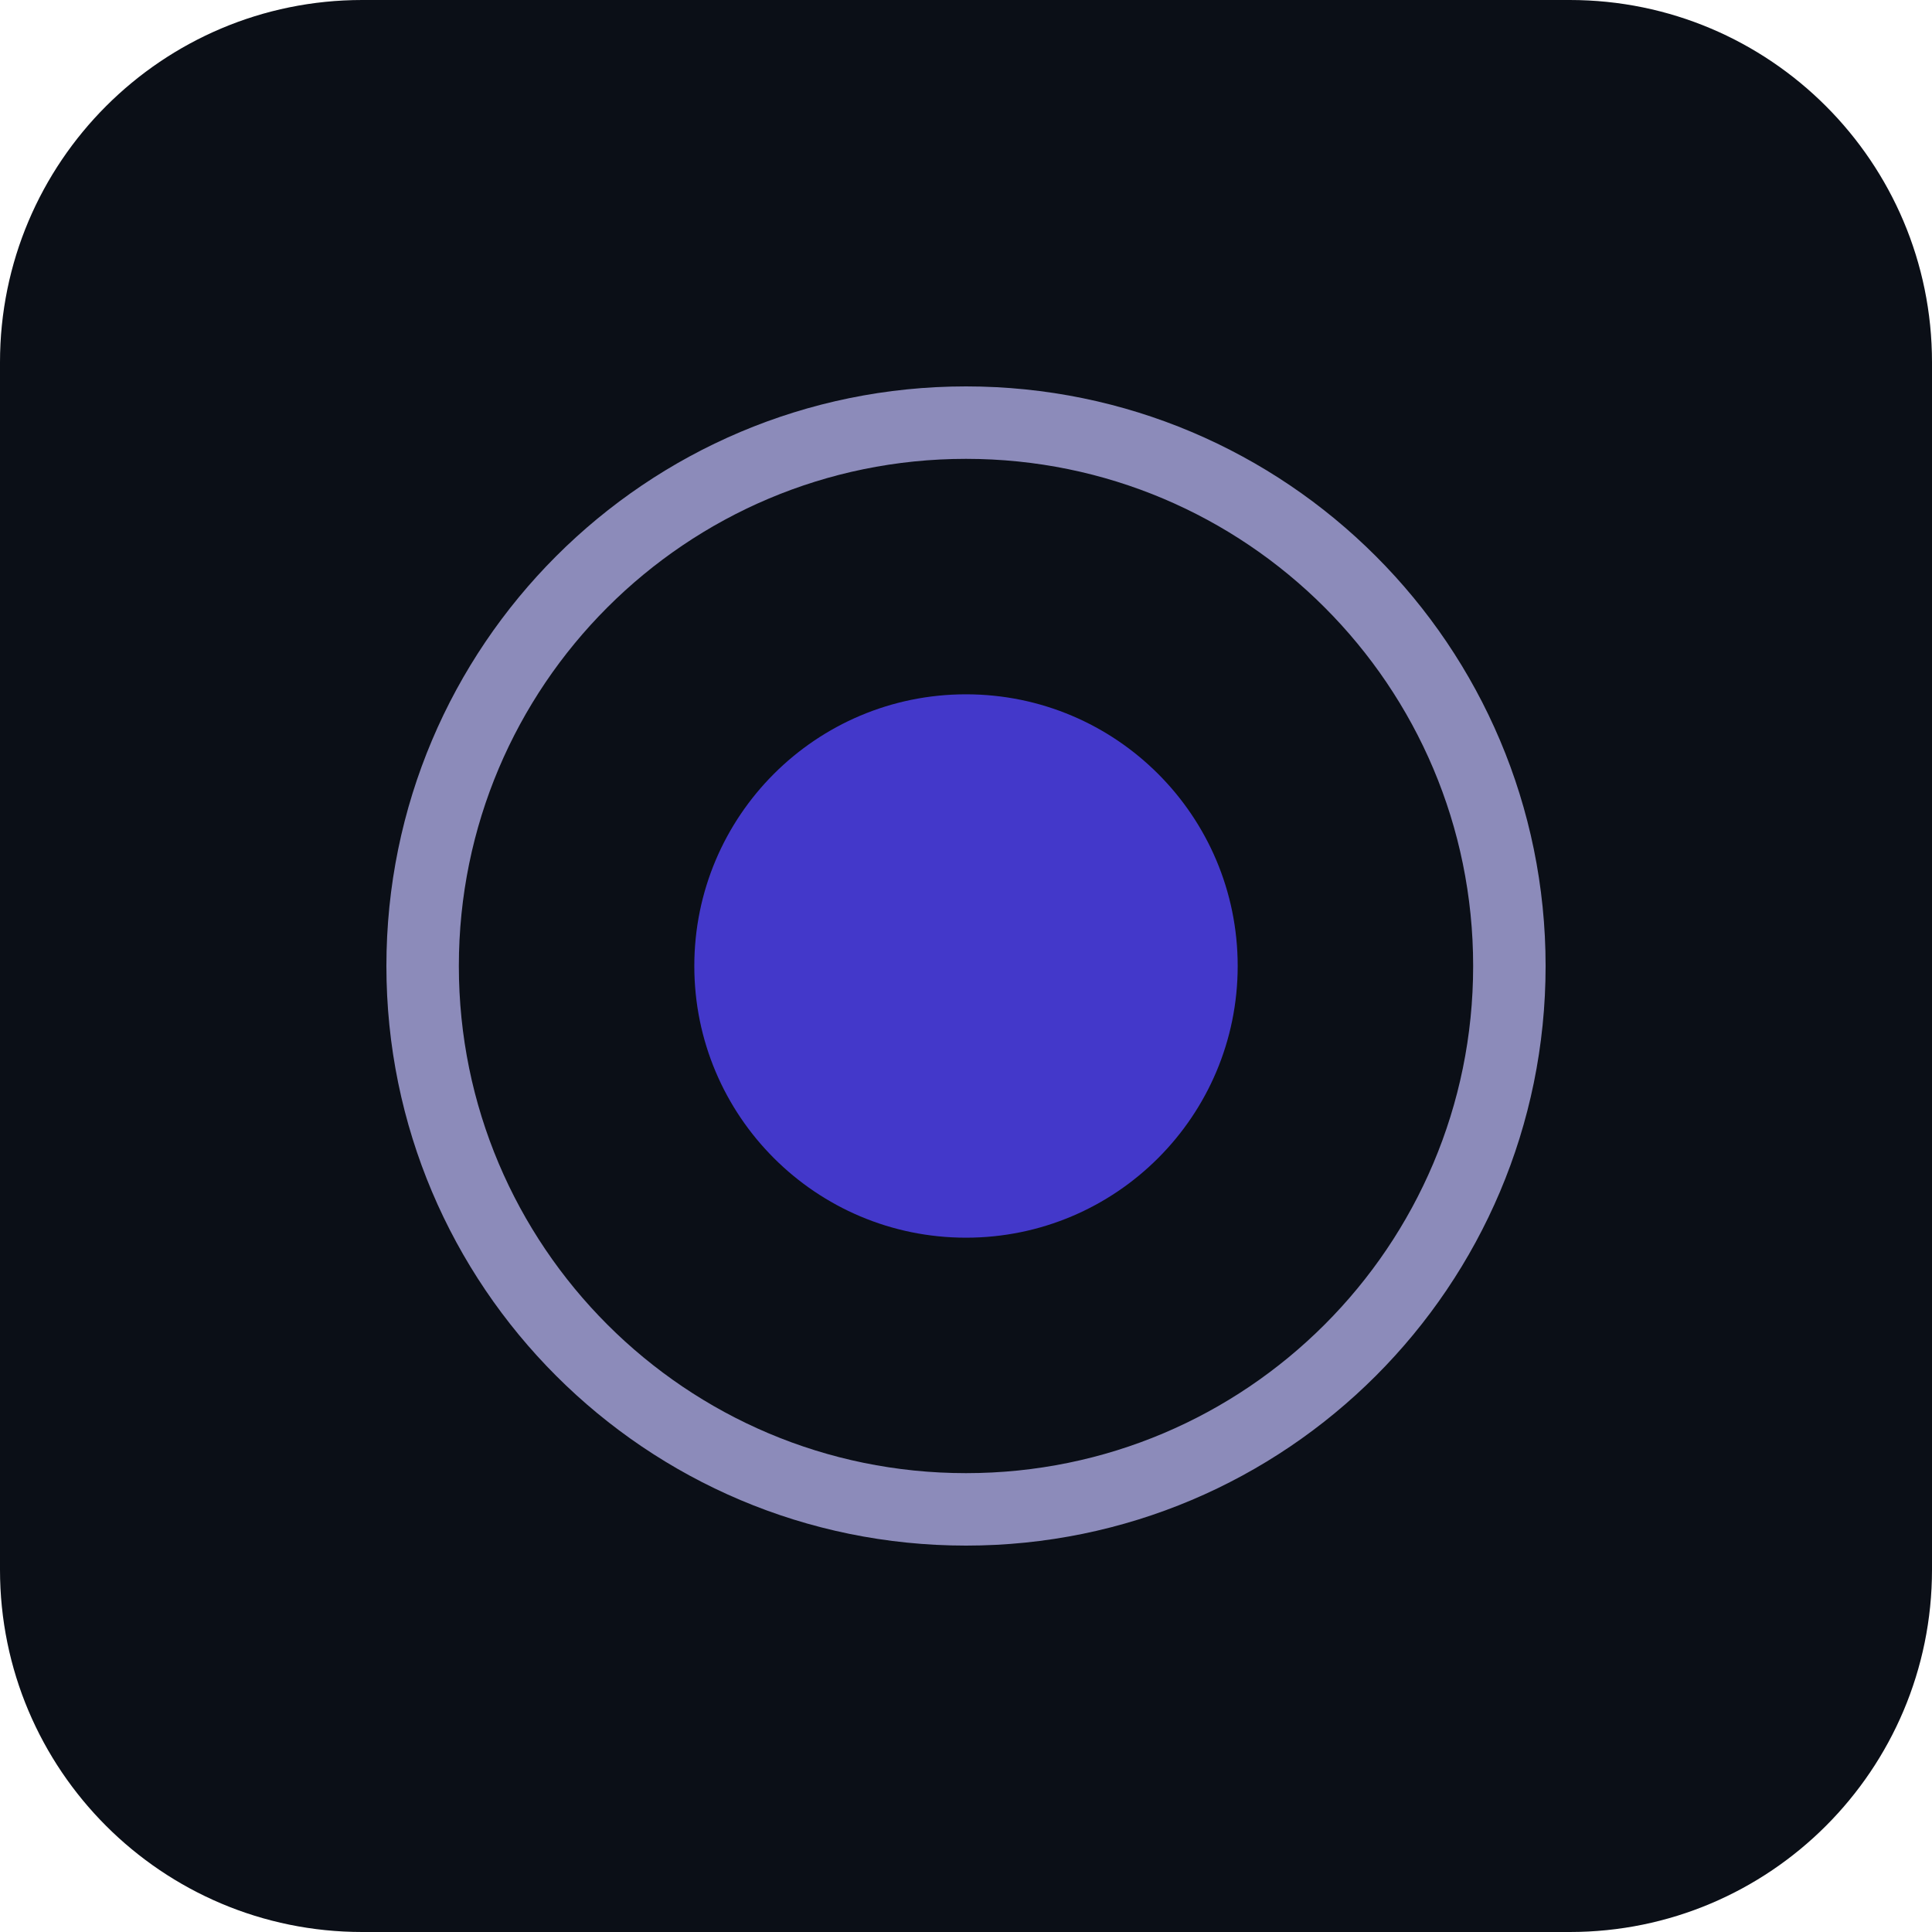
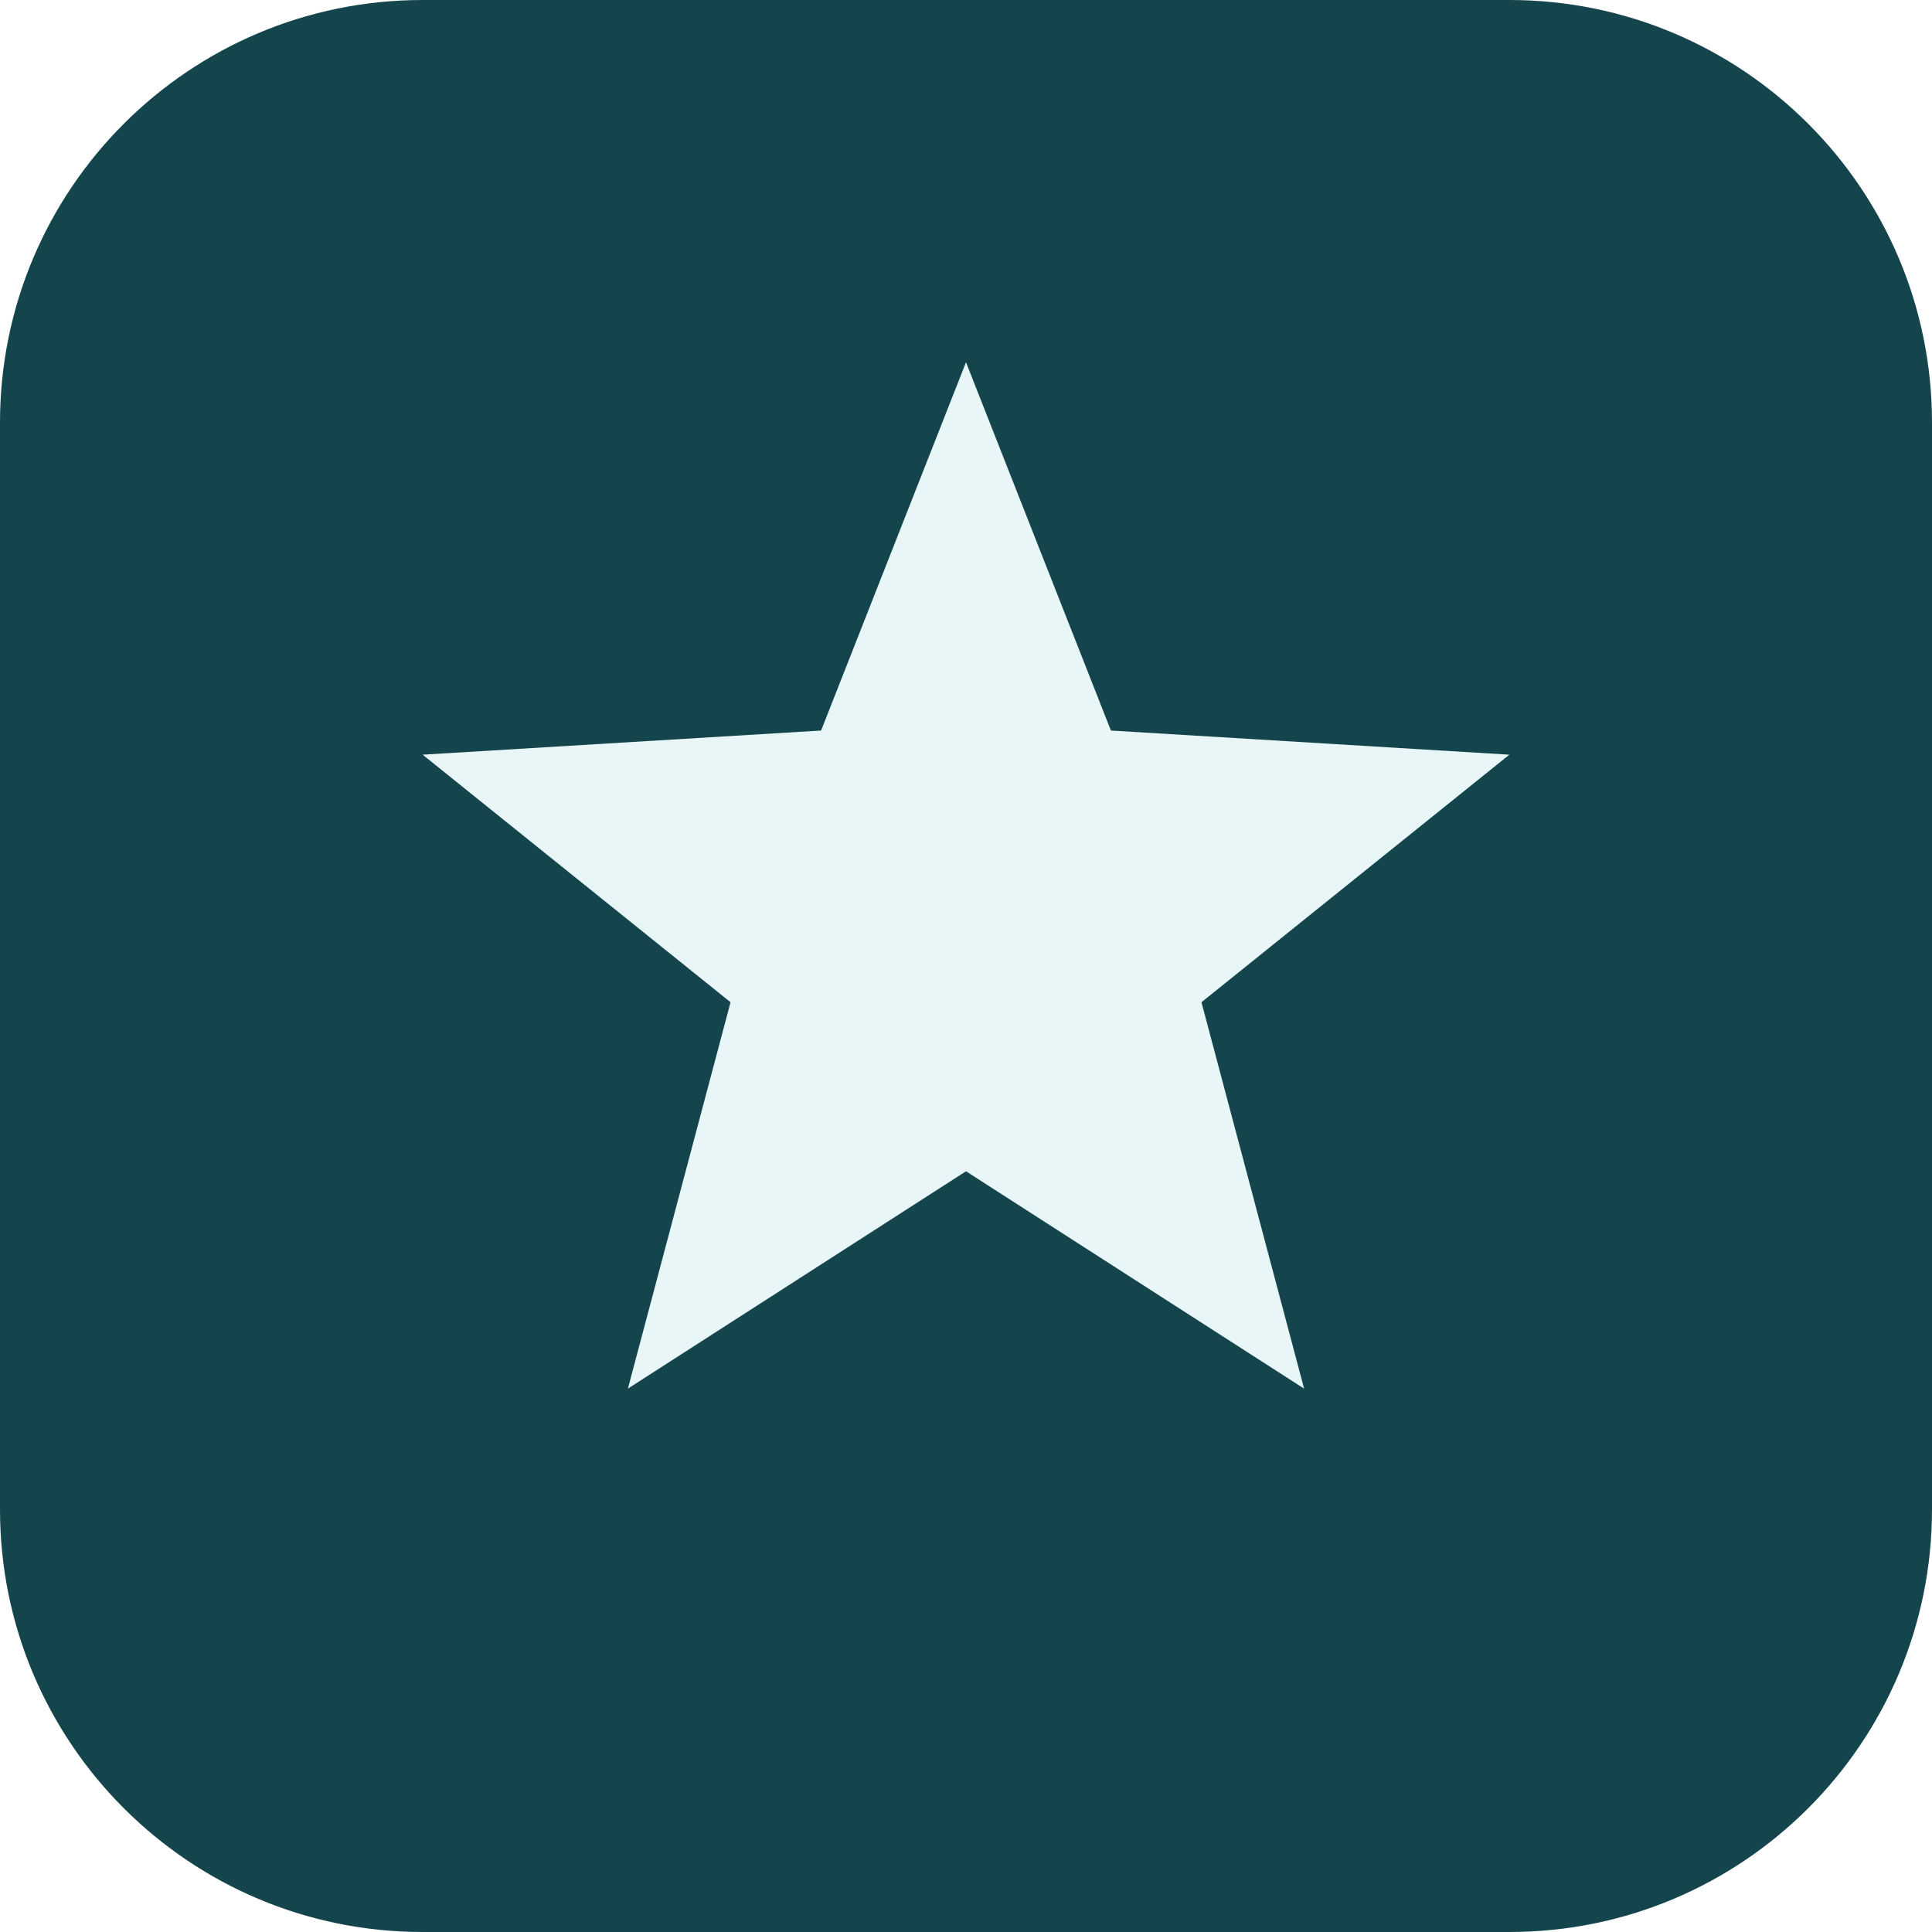
<svg xmlns="http://www.w3.org/2000/svg" viewBox="0 0 32 32">
-   <rect width="32" height="32" rx="6" fill="#0b0f17" />
-   <circle cx="16" cy="16" r="4.5" fill="#4338ca" />
-   <circle cx="16" cy="16" r="9" fill="none" stroke="#c3c0ff" stroke-width="1.2" opacity="0.7" />
+   <rect width="32" height="32" rx="7" fill="#14454c" />
+   <path d="M16 6l2.4 6.1 6.6.4-5.1 4.1 1.7 6.4L16 19.4 10.4 23l1.7-6.4L7 12.5l6.6-.4z" fill="#e8f6f7" />
</svg>
